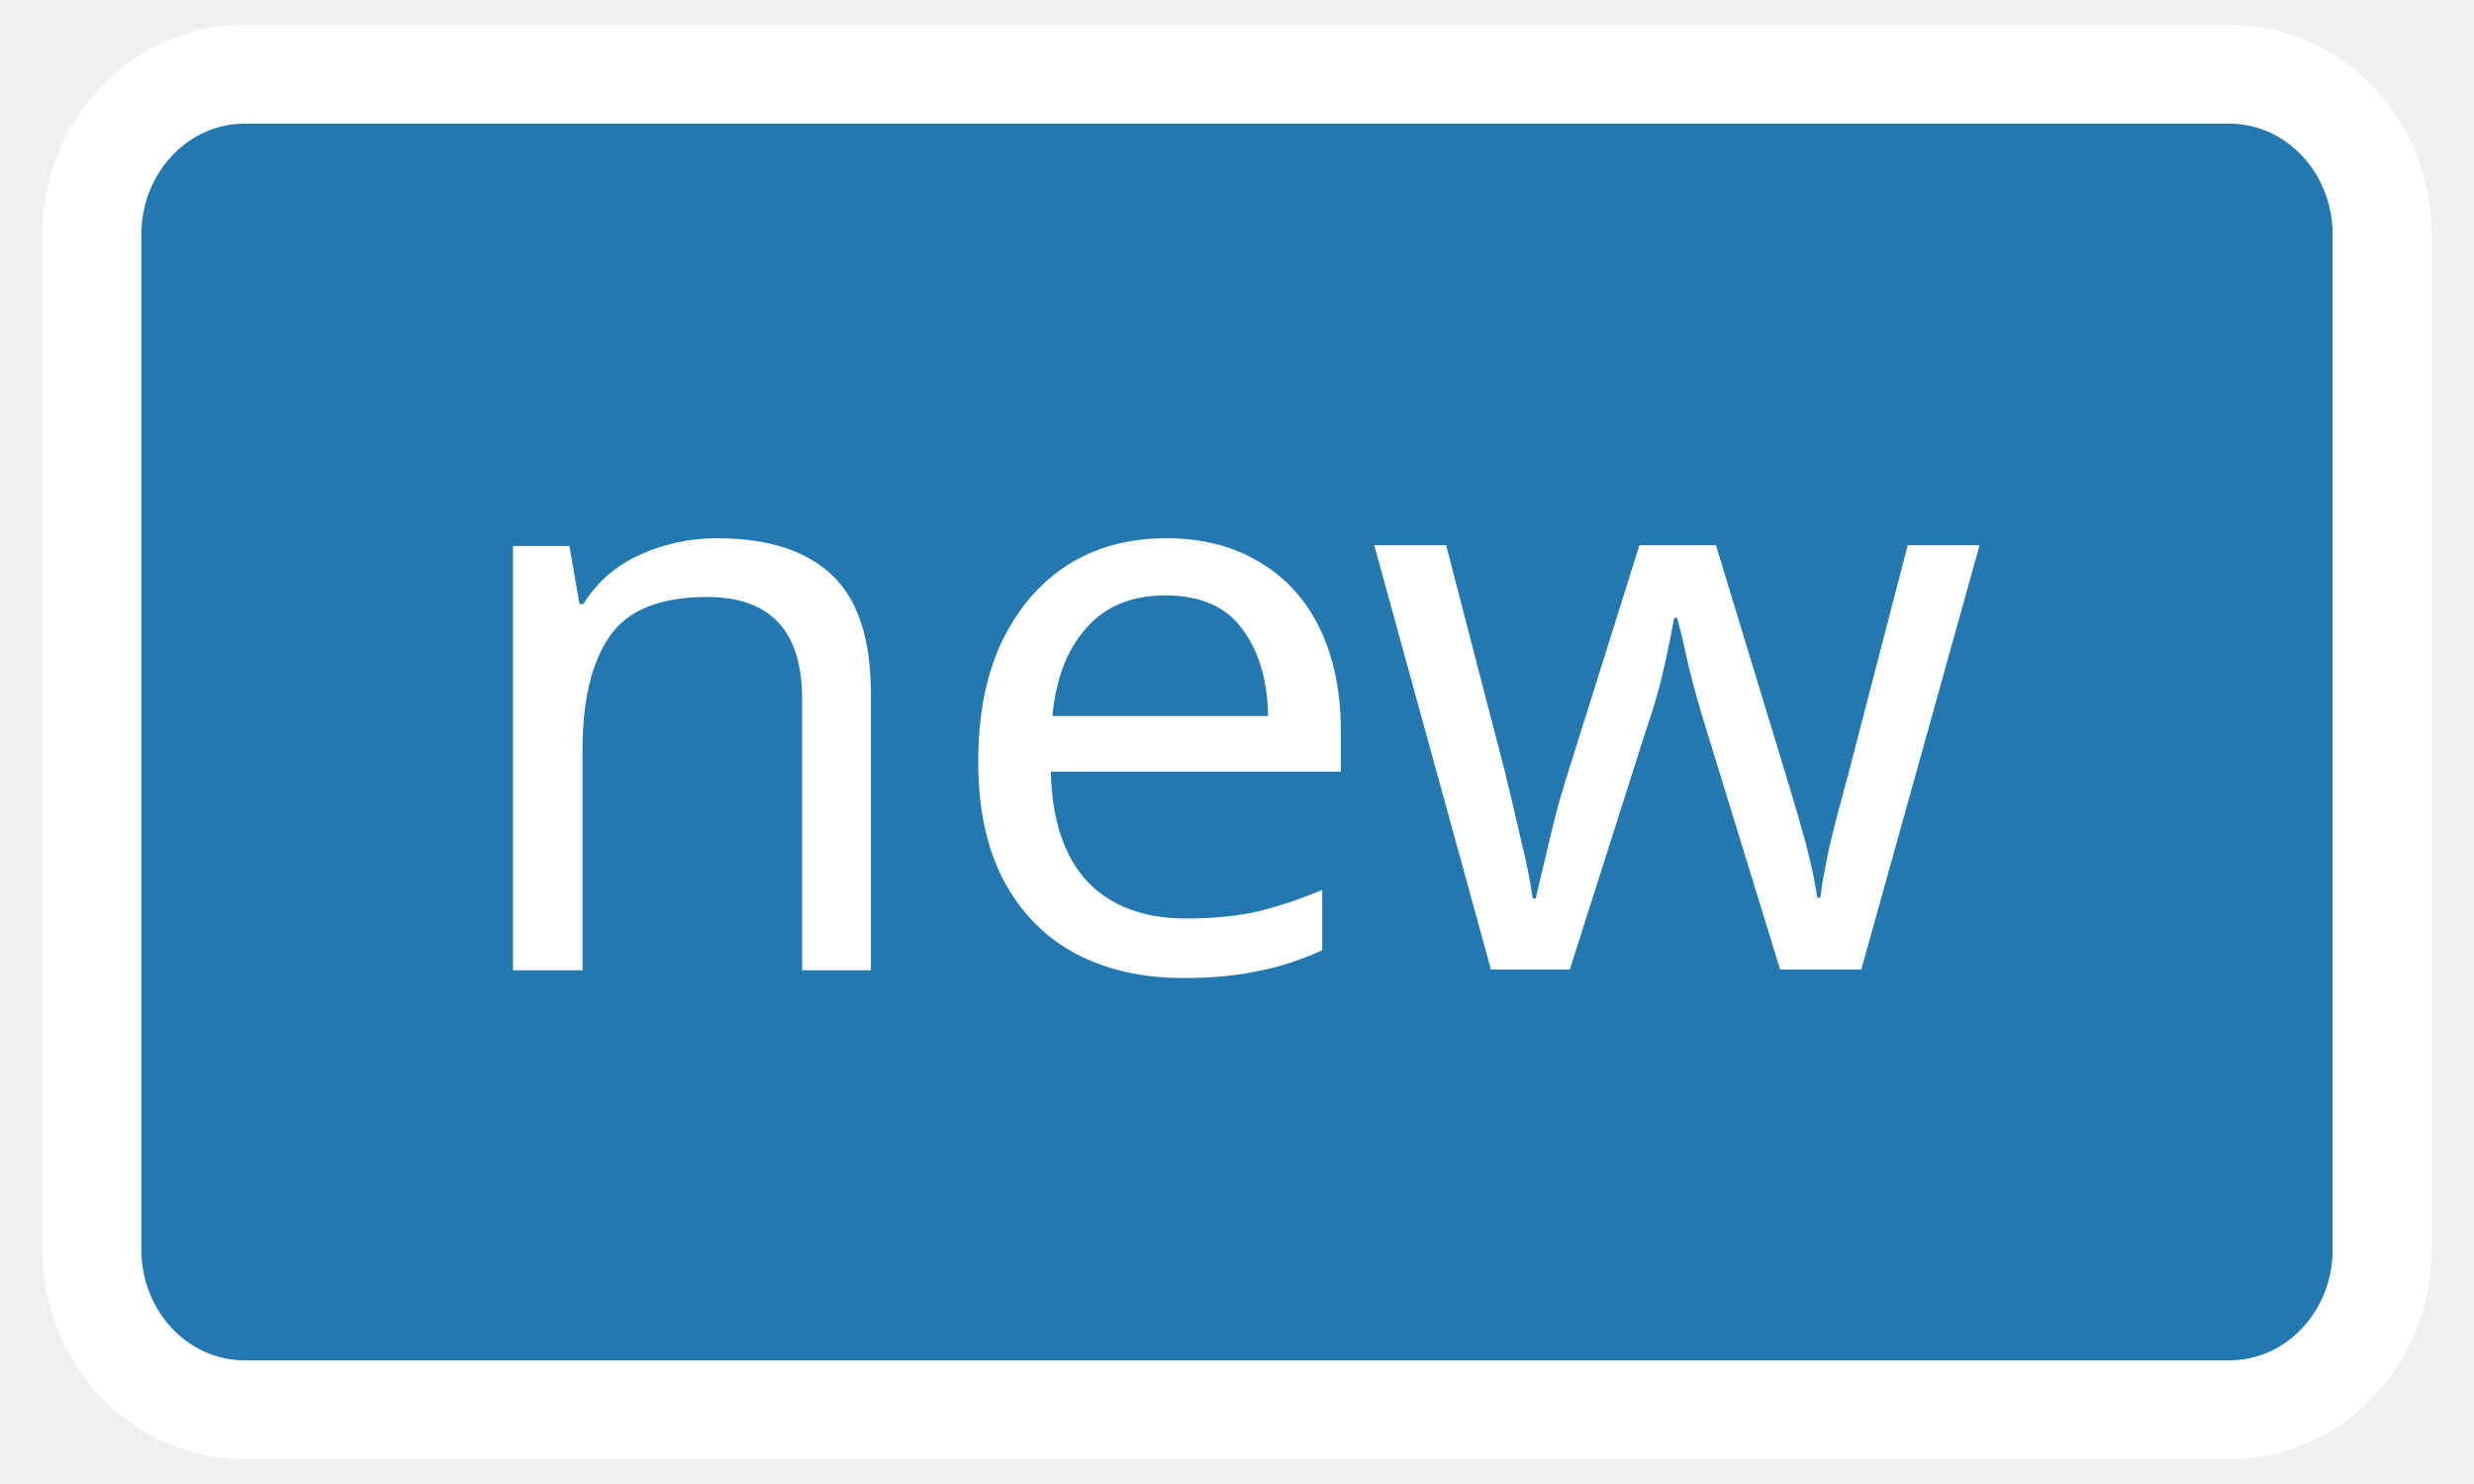
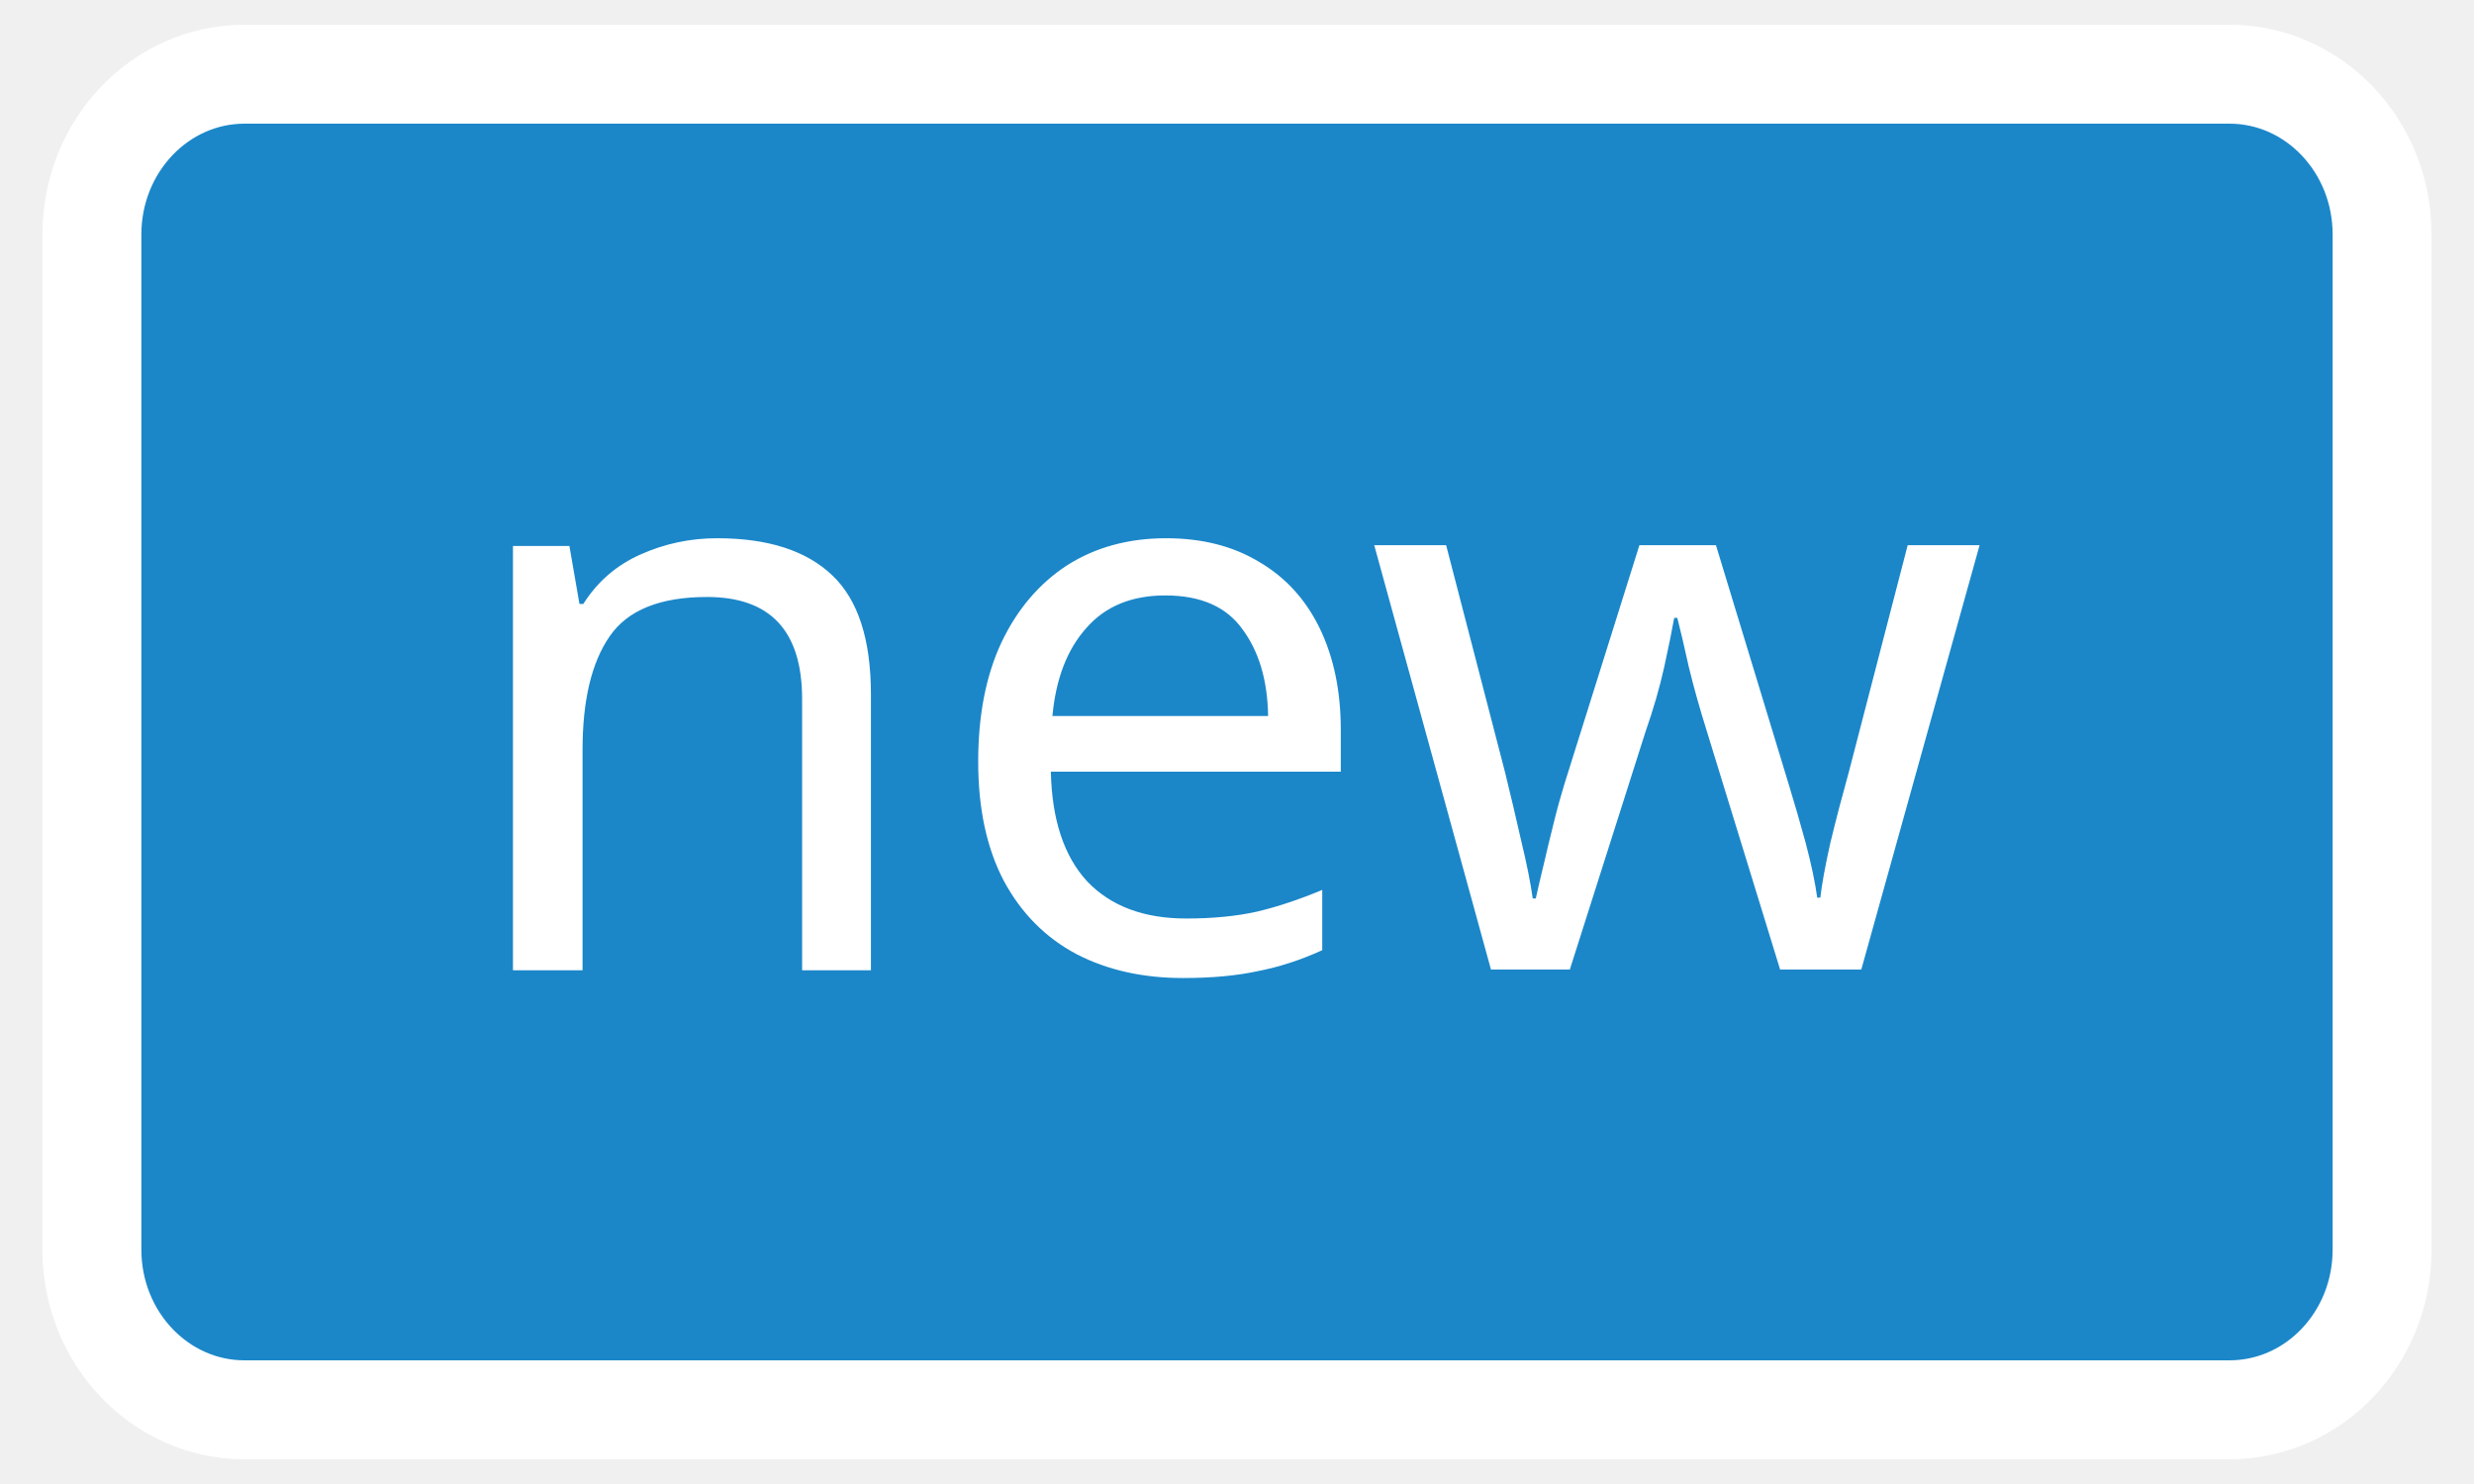
<svg xmlns="http://www.w3.org/2000/svg" xmlns:xlink="http://www.w3.org/1999/xlink" version="1.1" id="Layer_1" x="0px" y="0px" width="50px" height="30px" viewBox="0 0 50 30" enable-background="new 0 0 50 30" xml:space="preserve">
  <g id="레이어_1" display="none">
</g>
  <g id="레이어_3" display="none">
    <g display="inline">
      <g>
        <g>
          <g>
            <g>
              <g>
-                 <defs>
-                   <rect id="SVGID_1_" width="50" height="50.125" />
-                 </defs>
-                 <clipPath id="SVGID_2_">
-                   <use xlink:href="#SVGID_1_" overflow="visible" />
-                 </clipPath>
-                 <polygon clip-path="url(#SVGID_2_)" fill="#FFFFFF" stroke="#2378AF" stroke-width="4" stroke-miterlimit="10" points="         15.81,-13.301 19.177,-9.178 23.494,-12.287 25.684,-7.431 30.656,-9.313 31.516,-4.055 36.805,-4.583 36.277,0.719          41.523,1.581 39.645,6.566 44.488,8.76 41.389,13.087 45.5,16.463 41.389,19.838 44.488,24.167 39.645,26.359 41.523,31.346          36.277,32.207 36.805,37.508 31.516,36.98 30.656,42.238 25.684,40.355 23.494,45.212 19.177,42.104 15.81,46.227          12.443,42.104 8.126,45.212 5.938,40.355 0.966,42.238 0.106,36.98 -5.184,37.508 -4.656,32.207 -9.901,31.346          -8.024,26.359 -12.868,24.167 -9.767,19.838 -13.879,16.463 -9.767,13.087 -12.868,8.76 -8.024,6.566 -9.901,1.581          -4.656,0.719 -5.184,-4.584 0.106,-4.055 0.966,-9.313 5.938,-7.431 8.126,-12.287 12.443,-9.178        " />
+                 <g>
+                   <defs>
+                     <rect id="SVGID_1_" width="50" height="50.125" />
+                   </defs>
+                   <clipPath id="SVGID_2_">
+                     <use xlink:href="#SVGID_1_" overflow="visible" />
+                   </clipPath>
+                   <polygon clip-path="url(#SVGID_2_)" fill="#FFFFFF" stroke="#2378AF" stroke-width="4" stroke-miterlimit="10" points="          15.81,-13.301 19.177,-9.178 23.494,-12.287 25.684,-7.431 30.656,-9.313 31.516,-4.055 36.805,-4.583 36.277,0.719           41.523,1.581 39.645,6.566 44.488,8.76 41.389,13.087 45.5,16.463 41.389,19.838 44.488,24.167 39.645,26.359           41.523,31.346 36.277,32.207 36.805,37.508 31.516,36.98 30.656,42.238 25.684,40.355 23.494,45.212 19.177,42.104           15.81,46.227 12.443,42.104 8.126,45.212 5.938,40.355 0.966,42.238 0.106,36.98 -5.184,37.508 -4.656,32.207           -9.901,31.346 -8.024,26.359 -12.868,24.167 -9.767,19.838 -13.879,16.463 -9.767,13.087 -12.868,8.76 -8.024,6.566           -9.901,1.581 -4.656,0.719 -5.184,-4.584 0.106,-4.055 0.966,-9.313 5.938,-7.431 8.126,-12.287 12.443,-9.178         " />
+                 </g>
              </g>
            </g>
          </g>
        </g>
      </g>
    </g>
  </g>
  <g id="레이어_4_1_" opacity="0.8">
-     <path fill="#FFFFFF" d="M97.581-6.041c0,3.215-2.609,5.825-5.824,5.825H62.27c-3.217,0-5.825-2.61-5.825-5.825V-17.69   c0-3.216,2.61-5.823,5.825-5.823h29.485c3.217,0,5.824,2.607,5.824,5.823v11.649H97.581z" />
+     <path fill="#FFFFFF" d="M97.581-6.041c0,3.215-2.608,5.825-5.824,5.825H62.27c-3.217,0-5.824-2.61-5.824-5.825V-17.69   c0-3.216,2.609-5.823,5.824-5.823h29.485c3.218,0,5.824,2.607,5.824,5.823v11.649H97.581z" />
  </g>
  <g id="레이어_4">
-     <path fill="none" stroke="#2378AF" stroke-width="4" stroke-miterlimit="10" d="M99.052-5.625c0,3.444-2.795,6.243-6.24,6.243   H61.215c-3.445,0-6.24-2.799-6.24-6.243v-12.481c0-3.446,2.797-6.24,6.24-6.24h31.596c3.446,0,6.239,2.794,6.239,6.24v12.481   H99.052z" />
+     <path fill="none" stroke="#2378AF" stroke-width="4" stroke-miterlimit="10" d="M99.052-5.625c0,3.444-2.795,6.243-6.239,6.243   H61.215c-3.445,0-6.24-2.799-6.24-6.243v-12.481c0-3.446,2.797-6.24,6.24-6.24h31.596c3.446,0,6.239,2.794,6.239,6.24v12.481   H99.052z" />
  </g>
  <g id="레이어_2">
    <g>
-       <path d="M64.335,8.006c0.521,0.039,0.702,0.116,1.17,0.74c0.896,1.209,2.249,2.99,3.304,4.305c0.246,0.297,0.416,0.232,0.44-0.156    c0.024-0.286,0.013-2.08-0.015-2.743c-0.024-0.793-0.154-0.949-0.717-1.054c-0.377-0.064-0.362-0.961,0.039-1.015    c1.018-0.13,1.979-0.13,2.979-0.013c0.468,0.064,0.455,0.986,0.024,1.064c-0.509,0.078-0.586,0.195-0.586,0.715    c-0.014,1.418-0.014,4.02,0,5.721c0.016,1.287,0.016,1.47-0.807,1.47c-0.754,0-0.855-0.117-1.417-0.767    c-1.3-1.509-2.496-3.121-3.812-4.693c-0.192-0.232-0.322-0.169-0.338,0.145c-0.039,0.779-0.053,2.104-0.023,3.196    c0.013,0.729,0.247,0.897,0.663,0.978c0.299,0.053,0.312,1.024-0.039,1.078c-0.718,0.104-2.354,0.116-3.146,0.022    c-0.363-0.037-0.352-1.024-0.039-1.078c0.521-0.078,0.74-0.261,0.77-0.963c0.039-1.454,0.063-3.573,0.025-5.03    c-0.016-0.377-0.155-0.61-0.77-0.793c-0.313-0.092-0.286-1.039,0.039-1.078C63.035,7.953,63.359,7.928,64.335,8.006z" />
-       <path d="M77.335,8.083c1.326,0,1.601,0.026,2.146-0.169c0.479-0.169,1.039,0.521,1.146,1.703c0.053,0.533,0,0.624-0.402,0.768    c-0.361,0.144-0.479,0.078-0.716-0.261c-0.354-0.493-0.571-0.715-1.301-0.778C77.559,9.292,76.7,9.32,76.021,9.398    c-0.391,0.038-0.508,0.208-0.508,0.546v1.469c0,0.338,0.065,0.455,0.547,0.48c0.363,0.025,0.871,0.014,1.263-0.025    c0.599-0.052,0.807-0.104,0.896-0.598c0.065-0.299,0.885-0.364,0.988,0c0.193,0.662,0.193,1.716,0,2.393    c-0.104,0.377-0.923,0.338-0.988,0c-0.104-0.494-0.299-0.572-0.896-0.598c-0.392-0.014-0.938-0.014-1.263,0.025    c-0.469,0.039-0.547,0.272-0.547,0.662v1.456c0,0.338,0.065,0.442,0.547,0.469c0.649,0.039,1.756,0.064,2.404,0    c0.741-0.063,1-0.3,1.327-0.807c0.222-0.338,0.351-0.416,0.729-0.273c0.401,0.146,0.431,0.224,0.392,0.77    c-0.104,1.287-0.662,2.003-1.146,1.85c-0.545-0.195-0.832-0.195-2.156-0.195h-5.03c-0.364,0-0.392-1.053-0.093-1.116    c0.6-0.132,0.769-0.3,0.808-0.91c0.052-0.884,0.052-4.019,0-4.927c-0.026-0.6-0.221-0.794-0.754-0.896    c-0.299-0.064-0.272-1.078,0.091-1.078h4.705V8.083H77.335z" />
-       <path d="M84.914,8.083c0.354,0.054,0.339,1.093,0.039,1.157c-0.479,0.091-0.563,0.352-0.416,0.871    c0.271,0.977,0.793,2.443,1.17,3.51c0.093,0.271,0.232,0.262,0.339,0.014c0.562-1.326,0.938-2.858,1.104-3.588    c0.115-0.546-0.015-0.715-0.547-0.817c-0.313-0.065-0.338-1.079,0.039-1.118c0.793-0.092,2.196-0.078,2.926,0.025    c0.338,0.053,0.324,1.054,0.039,1.104c-0.647,0.104-0.678,0.403-0.479,1.026c0.286,0.949,0.702,2.406,1.024,3.395    c0.078,0.234,0.263,0.247,0.361-0.013c0.471-1.183,0.988-2.729,1.235-3.511c0.208-0.662,0.169-0.937-0.325-1.026    c-0.313-0.065-0.338-1.015,0.039-1.054c0.78-0.09,1.911-0.077,2.641,0.025c0.354,0.053,0.338,1.055,0.037,1.118    c-0.492,0.104-0.646,0.299-0.896,1.054c-0.64,1.949-1.511,4.212-2.265,6.109c-0.184,0.454-0.479,0.778-0.961,0.778    c-0.648,0-0.77-0.132-0.949-0.601c-0.563-1.508-0.986-2.978-1.117-3.38c-0.092-0.232-0.207-0.232-0.285,0.014    c-0.207,0.649-0.754,2.105-1.195,3.249c-0.17,0.441-0.479,0.716-1.041,0.716c-0.57,0-0.715-0.076-0.985-0.777    c-0.755-1.963-1.548-4.134-2.286-6.163c-0.146-0.402-0.339-0.857-0.979-0.986c-0.313-0.065-0.338-1.119,0.024-1.158    C82.002,7.967,84.2,7.979,84.914,8.083z" />
+       <path d="M64.335,8.006c0.521,0.039,0.702,0.116,1.17,0.74c0.896,1.209,2.249,2.99,3.304,4.305c0.246,0.297,0.416,0.232,0.44-0.156    c0.024-0.286,0.013-2.08-0.015-2.743c-0.024-0.793-0.154-0.949-0.717-1.054c-0.377-0.064-0.363-0.961,0.039-1.015    c1.018-0.13,1.979-0.13,2.979-0.013c0.468,0.064,0.455,0.986,0.023,1.064c-0.509,0.078-0.586,0.195-0.586,0.715    c-0.014,1.418-0.014,4.02,0,5.721c0.017,1.287,0.017,1.47-0.807,1.47c-0.754,0-0.855-0.117-1.417-0.767    c-1.3-1.509-2.496-3.122-3.812-4.693c-0.192-0.232-0.322-0.169-0.338,0.145c-0.039,0.779-0.054,2.104-0.023,3.196    c0.013,0.729,0.247,0.897,0.663,0.978c0.299,0.054,0.312,1.024-0.039,1.078c-0.718,0.104-2.354,0.116-3.146,0.022    c-0.363-0.037-0.353-1.024-0.039-1.078c0.521-0.078,0.739-0.261,0.77-0.963c0.039-1.454,0.063-3.573,0.025-5.03    c-0.017-0.377-0.156-0.61-0.771-0.793c-0.313-0.092-0.286-1.039,0.039-1.078C63.035,7.953,63.359,7.928,64.335,8.006z" />
+       <path d="M77.335,8.083c1.326,0,1.601,0.026,2.146-0.169c0.479-0.169,1.039,0.521,1.146,1.703c0.053,0.533,0,0.624-0.402,0.768    c-0.36,0.144-0.479,0.078-0.716-0.261c-0.354-0.493-0.571-0.715-1.301-0.778C77.559,9.292,76.7,9.32,76.021,9.398    c-0.392,0.038-0.508,0.208-0.508,0.546v1.469c0,0.338,0.064,0.455,0.547,0.48c0.362,0.025,0.871,0.014,1.263-0.025    c0.599-0.052,0.807-0.104,0.896-0.598c0.065-0.299,0.885-0.364,0.988,0c0.193,0.662,0.193,1.716,0,2.393    c-0.104,0.377-0.923,0.338-0.988,0c-0.104-0.494-0.299-0.572-0.896-0.598c-0.392-0.014-0.938-0.014-1.263,0.025    c-0.47,0.039-0.547,0.272-0.547,0.662v1.456c0,0.338,0.064,0.442,0.547,0.469c0.648,0.039,1.756,0.064,2.403,0    c0.741-0.063,1-0.3,1.327-0.807c0.223-0.338,0.352-0.416,0.729-0.273c0.401,0.146,0.432,0.224,0.393,0.77    c-0.104,1.287-0.662,2.003-1.146,1.85c-0.545-0.195-0.832-0.195-2.156-0.195H72.58c-0.364,0-0.393-1.053-0.094-1.115    c0.601-0.133,0.77-0.301,0.809-0.91c0.053-0.884,0.053-4.019,0-4.927c-0.025-0.6-0.221-0.794-0.754-0.896    c-0.299-0.064-0.271-1.078,0.091-1.078h4.705V8.083H77.335z" />
+       <path d="M84.914,8.083c0.354,0.054,0.339,1.093,0.039,1.157c-0.479,0.091-0.563,0.352-0.416,0.871    c0.271,0.977,0.793,2.443,1.17,3.51c0.093,0.271,0.232,0.262,0.339,0.014c0.562-1.326,0.938-2.858,1.104-3.588    c0.115-0.546-0.016-0.715-0.547-0.817c-0.313-0.065-0.338-1.079,0.039-1.118c0.793-0.092,2.195-0.078,2.926,0.025    c0.338,0.053,0.324,1.054,0.039,1.104c-0.647,0.104-0.678,0.403-0.479,1.026c0.286,0.949,0.702,2.406,1.024,3.395    c0.078,0.234,0.263,0.247,0.361-0.013c0.471-1.183,0.987-2.729,1.234-3.511c0.208-0.662,0.169-0.937-0.325-1.026    c-0.313-0.065-0.338-1.015,0.039-1.054c0.78-0.09,1.911-0.077,2.642,0.025c0.354,0.053,0.338,1.055,0.037,1.118    c-0.492,0.104-0.646,0.299-0.896,1.054c-0.641,1.949-1.512,4.212-2.266,6.109c-0.184,0.454-0.479,0.778-0.961,0.778    c-0.647,0-0.77-0.133-0.949-0.602c-0.563-1.508-0.985-2.978-1.116-3.38c-0.093-0.232-0.207-0.232-0.285,0.014    c-0.207,0.649-0.754,2.105-1.194,3.249c-0.17,0.441-0.479,0.717-1.041,0.717c-0.57,0-0.716-0.076-0.986-0.777    c-0.754-1.963-1.547-4.134-2.285-6.163c-0.146-0.402-0.34-0.857-0.979-0.986c-0.313-0.065-0.339-1.119,0.023-1.158    C82.002,7.967,84.2,7.979,84.914,8.083z" />
    </g>
  </g>
  <g>
-     <path d="M67.553-6.468c-0.112,0-0.188-0.013-0.225-0.033c-0.037-0.023-0.084-0.088-0.14-0.189l-4.046-7.378v7.267   c0,0.148-0.014,0.242-0.043,0.279c-0.027,0.037-0.116,0.057-0.266,0.057h-1.272c-0.14,0-0.229-0.02-0.267-0.057   s-0.056-0.131-0.056-0.279v-10.097c0-0.158,0.017-0.261,0.049-0.308c0.033-0.047,0.134-0.07,0.302-0.07h1.385   c0.113,0,0.188,0.014,0.225,0.042c0.037,0.029,0.089,0.104,0.154,0.225l3.99,7.322v-7.253c0-0.14,0.016-0.231,0.049-0.273   s0.119-0.063,0.259-0.063h1.26c0.168,0,0.267,0.023,0.294,0.07c0.028,0.046,0.042,0.135,0.042,0.266v10.081   c0,0.179-0.019,0.287-0.056,0.328c-0.038,0.043-0.141,0.063-0.309,0.063H67.553z" />
-     <path d="M72.032-6.453c-0.224,0-0.358-0.029-0.405-0.084c-0.048-0.058-0.07-0.201-0.07-0.437v-9.785   c0-0.214,0.021-0.35,0.063-0.406c0.042-0.056,0.17-0.084,0.385-0.084h4.984c0.159,0,0.247,0.028,0.268,0.084   c0.02,0.056,0.026,0.14,0.026,0.252v1.092c0,0.131-0.013,0.217-0.042,0.259c-0.027,0.042-0.111,0.063-0.252,0.063h-3.527v2.66   h3.346c0.147,0,0.233,0.028,0.259,0.084c0.022,0.056,0.034,0.14,0.034,0.252v1.091c0,0.131-0.017,0.217-0.049,0.26   c-0.033,0.041-0.113,0.064-0.244,0.064h-3.346v2.885h3.668c0.147,0,0.233,0.023,0.258,0.068c0.021,0.047,0.035,0.131,0.035,0.254   v1.092c0,0.121-0.014,0.207-0.035,0.258c-0.023,0.051-0.109,0.078-0.258,0.078L72.032-6.453L72.032-6.453L72.032-6.453z" />
-     <path d="M89.673-6.705c-0.037,0.11-0.074,0.18-0.11,0.202c-0.037,0.021-0.111,0.033-0.226,0.033h-1.371   c-0.112,0-0.188-0.014-0.229-0.041c-0.043-0.026-0.078-0.094-0.104-0.194l-2.043-7.742l-2.213,7.742   c-0.027,0.102-0.063,0.168-0.105,0.194c-0.041,0.027-0.117,0.041-0.23,0.041h-1.359c-0.104,0-0.174-0.012-0.217-0.033   c-0.041-0.022-0.082-0.092-0.119-0.202l-2.955-10.22c-0.037-0.13-0.045-0.217-0.021-0.259s0.104-0.063,0.244-0.063h1.346   c0.092,0,0.162,0.007,0.209,0.021c0.047,0.014,0.078,0.058,0.098,0.133l2.199,7.699l2.101-7.643   c0.026-0.103,0.063-0.164,0.11-0.182s0.121-0.028,0.226-0.028h1.356c0.104,0,0.181,0.009,0.23,0.028s0.092,0.079,0.119,0.182   l2.086,7.643l2.197-7.671c0.02-0.084,0.047-0.135,0.084-0.154s0.106-0.028,0.211-0.028h1.344c0.131,0,0.211,0.023,0.238,0.07   s0.021,0.131-0.014,0.252L89.673-6.705z" />
+     <path d="M67.553-6.468c-0.111,0-0.188-0.013-0.225-0.033c-0.037-0.023-0.084-0.088-0.141-0.189l-4.045-7.378v7.267   c0,0.148-0.015,0.242-0.043,0.279c-0.027,0.037-0.117,0.057-0.267,0.057h-1.272c-0.14,0-0.229-0.02-0.267-0.057   s-0.056-0.131-0.056-0.279v-10.097c0-0.158,0.017-0.261,0.049-0.308c0.033-0.047,0.134-0.07,0.302-0.07h1.386   c0.112,0,0.188,0.014,0.225,0.042c0.037,0.029,0.089,0.104,0.154,0.225l3.989,7.322v-7.253c0-0.14,0.017-0.231,0.05-0.273   c0.032-0.042,0.119-0.063,0.258-0.063h1.261c0.168,0,0.267,0.023,0.294,0.07c0.027,0.046,0.042,0.135,0.042,0.266v10.081   c0,0.179-0.019,0.287-0.056,0.328c-0.039,0.043-0.142,0.063-0.31,0.063H67.553z" />
+     <path d="M72.032-6.453c-0.224,0-0.358-0.029-0.405-0.084c-0.048-0.058-0.07-0.201-0.07-0.437v-9.785   c0-0.214,0.021-0.35,0.063-0.406s0.17-0.084,0.385-0.084h4.984c0.159,0,0.247,0.028,0.268,0.084s0.026,0.14,0.026,0.252v1.092   c0,0.131-0.014,0.217-0.042,0.259c-0.027,0.042-0.111,0.063-0.252,0.063h-3.527v2.66h3.347c0.146,0,0.232,0.028,0.258,0.084   c0.022,0.056,0.035,0.14,0.035,0.252v1.091c0,0.131-0.018,0.217-0.05,0.26c-0.032,0.041-0.112,0.064-0.243,0.064h-3.347v2.885   h3.668c0.147,0,0.233,0.023,0.259,0.068c0.021,0.047,0.034,0.131,0.034,0.254v1.092c0,0.121-0.014,0.207-0.034,0.258   c-0.023,0.051-0.109,0.078-0.259,0.078H72.032L72.032-6.453L72.032-6.453z" />
+     <path d="M89.673-6.705c-0.037,0.11-0.073,0.18-0.11,0.202c-0.037,0.021-0.11,0.033-0.226,0.033h-1.371   c-0.112,0-0.188-0.014-0.229-0.041c-0.043-0.026-0.077-0.094-0.104-0.194l-2.043-7.742l-2.213,7.742   c-0.027,0.102-0.063,0.168-0.105,0.194C83.23-6.484,83.154-6.47,83.042-6.47h-1.358c-0.104,0-0.175-0.012-0.218-0.033   c-0.041-0.022-0.082-0.092-0.118-0.202l-2.955-10.22c-0.037-0.13-0.045-0.217-0.021-0.259s0.104-0.063,0.244-0.063h1.346   c0.092,0,0.162,0.007,0.209,0.021s0.078,0.058,0.098,0.133l2.199,7.699l2.102-7.643c0.025-0.103,0.063-0.164,0.109-0.182   c0.047-0.018,0.121-0.028,0.227-0.028h1.355c0.104,0,0.182,0.009,0.23,0.028c0.049,0.019,0.092,0.079,0.119,0.182l2.086,7.643   l2.197-7.671c0.02-0.084,0.047-0.135,0.084-0.154c0.037-0.019,0.105-0.028,0.211-0.028h1.344c0.131,0,0.211,0.023,0.238,0.07   c0.026,0.047,0.021,0.131-0.015,0.252L89.673-6.705z" />
  </g>
-   <path fill="#2378AF" stroke="#FFFFFF" stroke-width="2" stroke-miterlimit="10" d="M48.143,25.261c0,1.791-1.38,3.239-3.086,3.239  H4.942c-1.703,0-3.085-1.448-3.085-3.239V4.74c0-1.79,1.382-3.24,3.085-3.24h40.114c1.706,0,3.086,1.45,3.086,3.24V25.261z" />
+   <path fill="#1B87C9" stroke="#FFFFFF" stroke-width="2" stroke-miterlimit="10" d="M48.143,25.261c0,1.791-1.379,3.239-3.086,3.239  H4.942c-1.703,0-3.085-1.448-3.085-3.239V4.74c0-1.79,1.382-3.24,3.085-3.24h40.115c1.705,0,3.086,1.45,3.086,3.24V25.261  L48.143,25.261z" />
  <text transform="matrix(1 0 0 1 9.0078 19.6152)" fill="#FFFFFF" font-family="'NanumGothicExtraBold'" font-size="16">new</text>
</svg>
